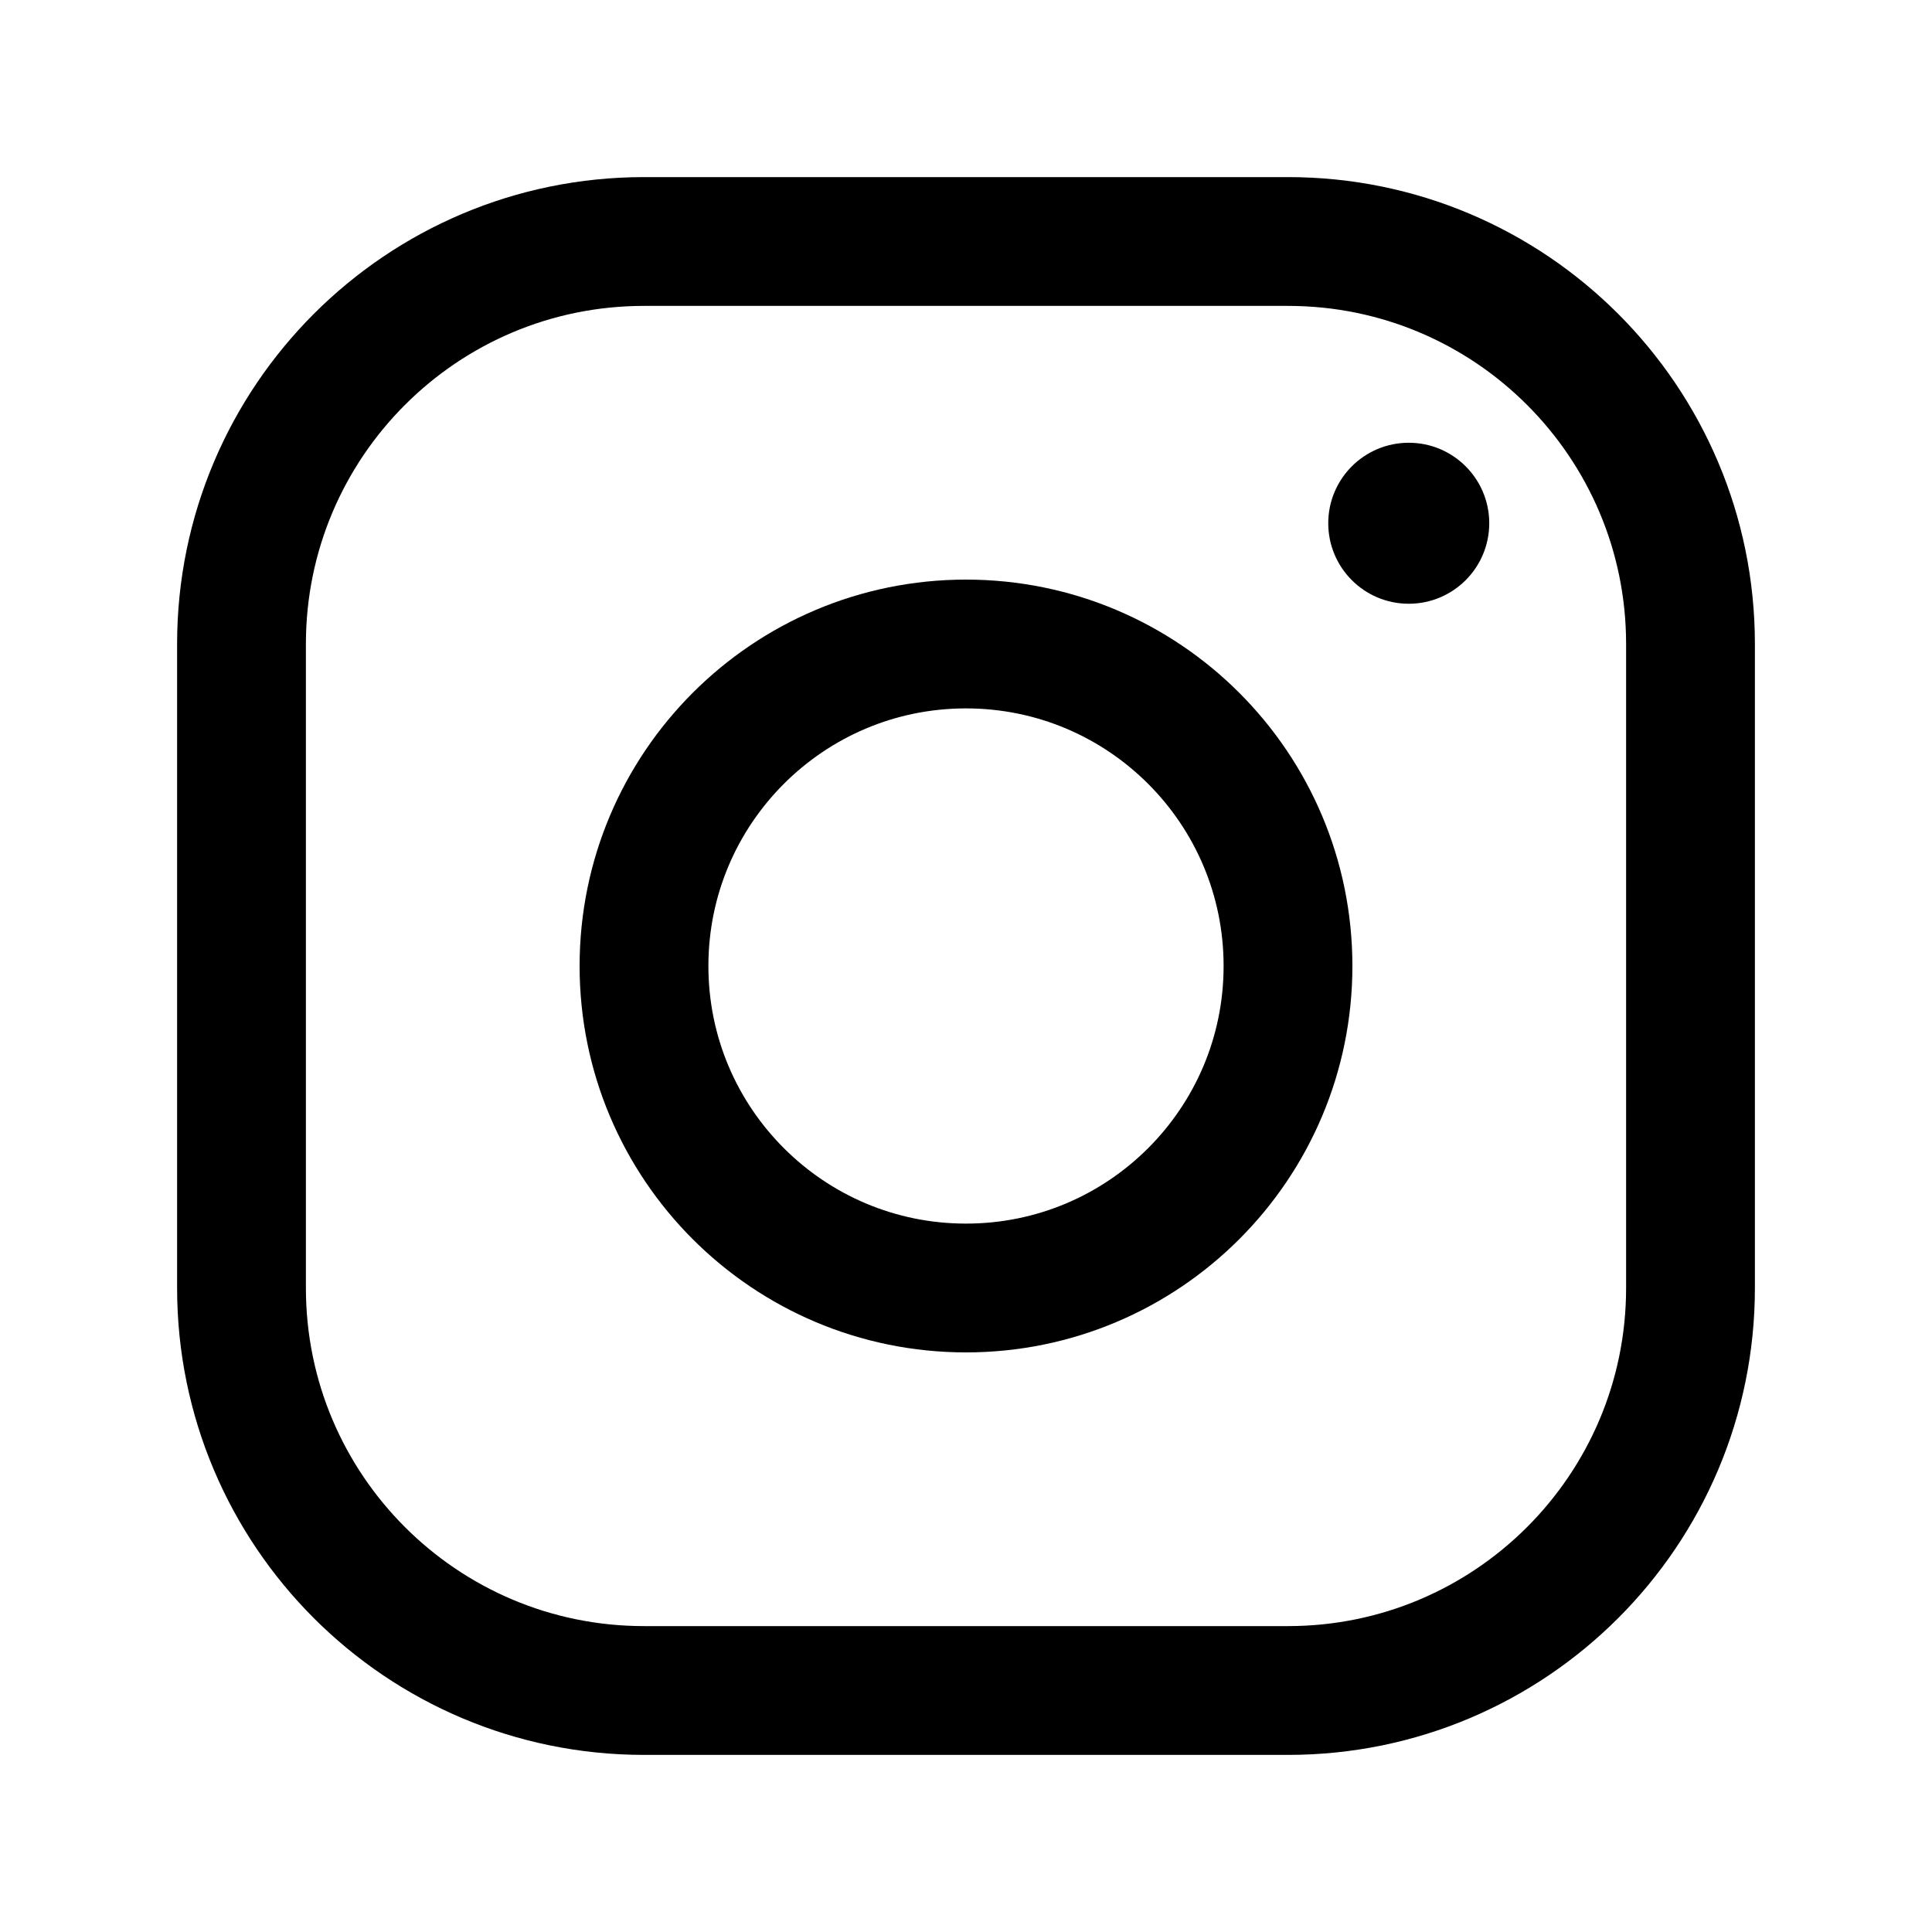
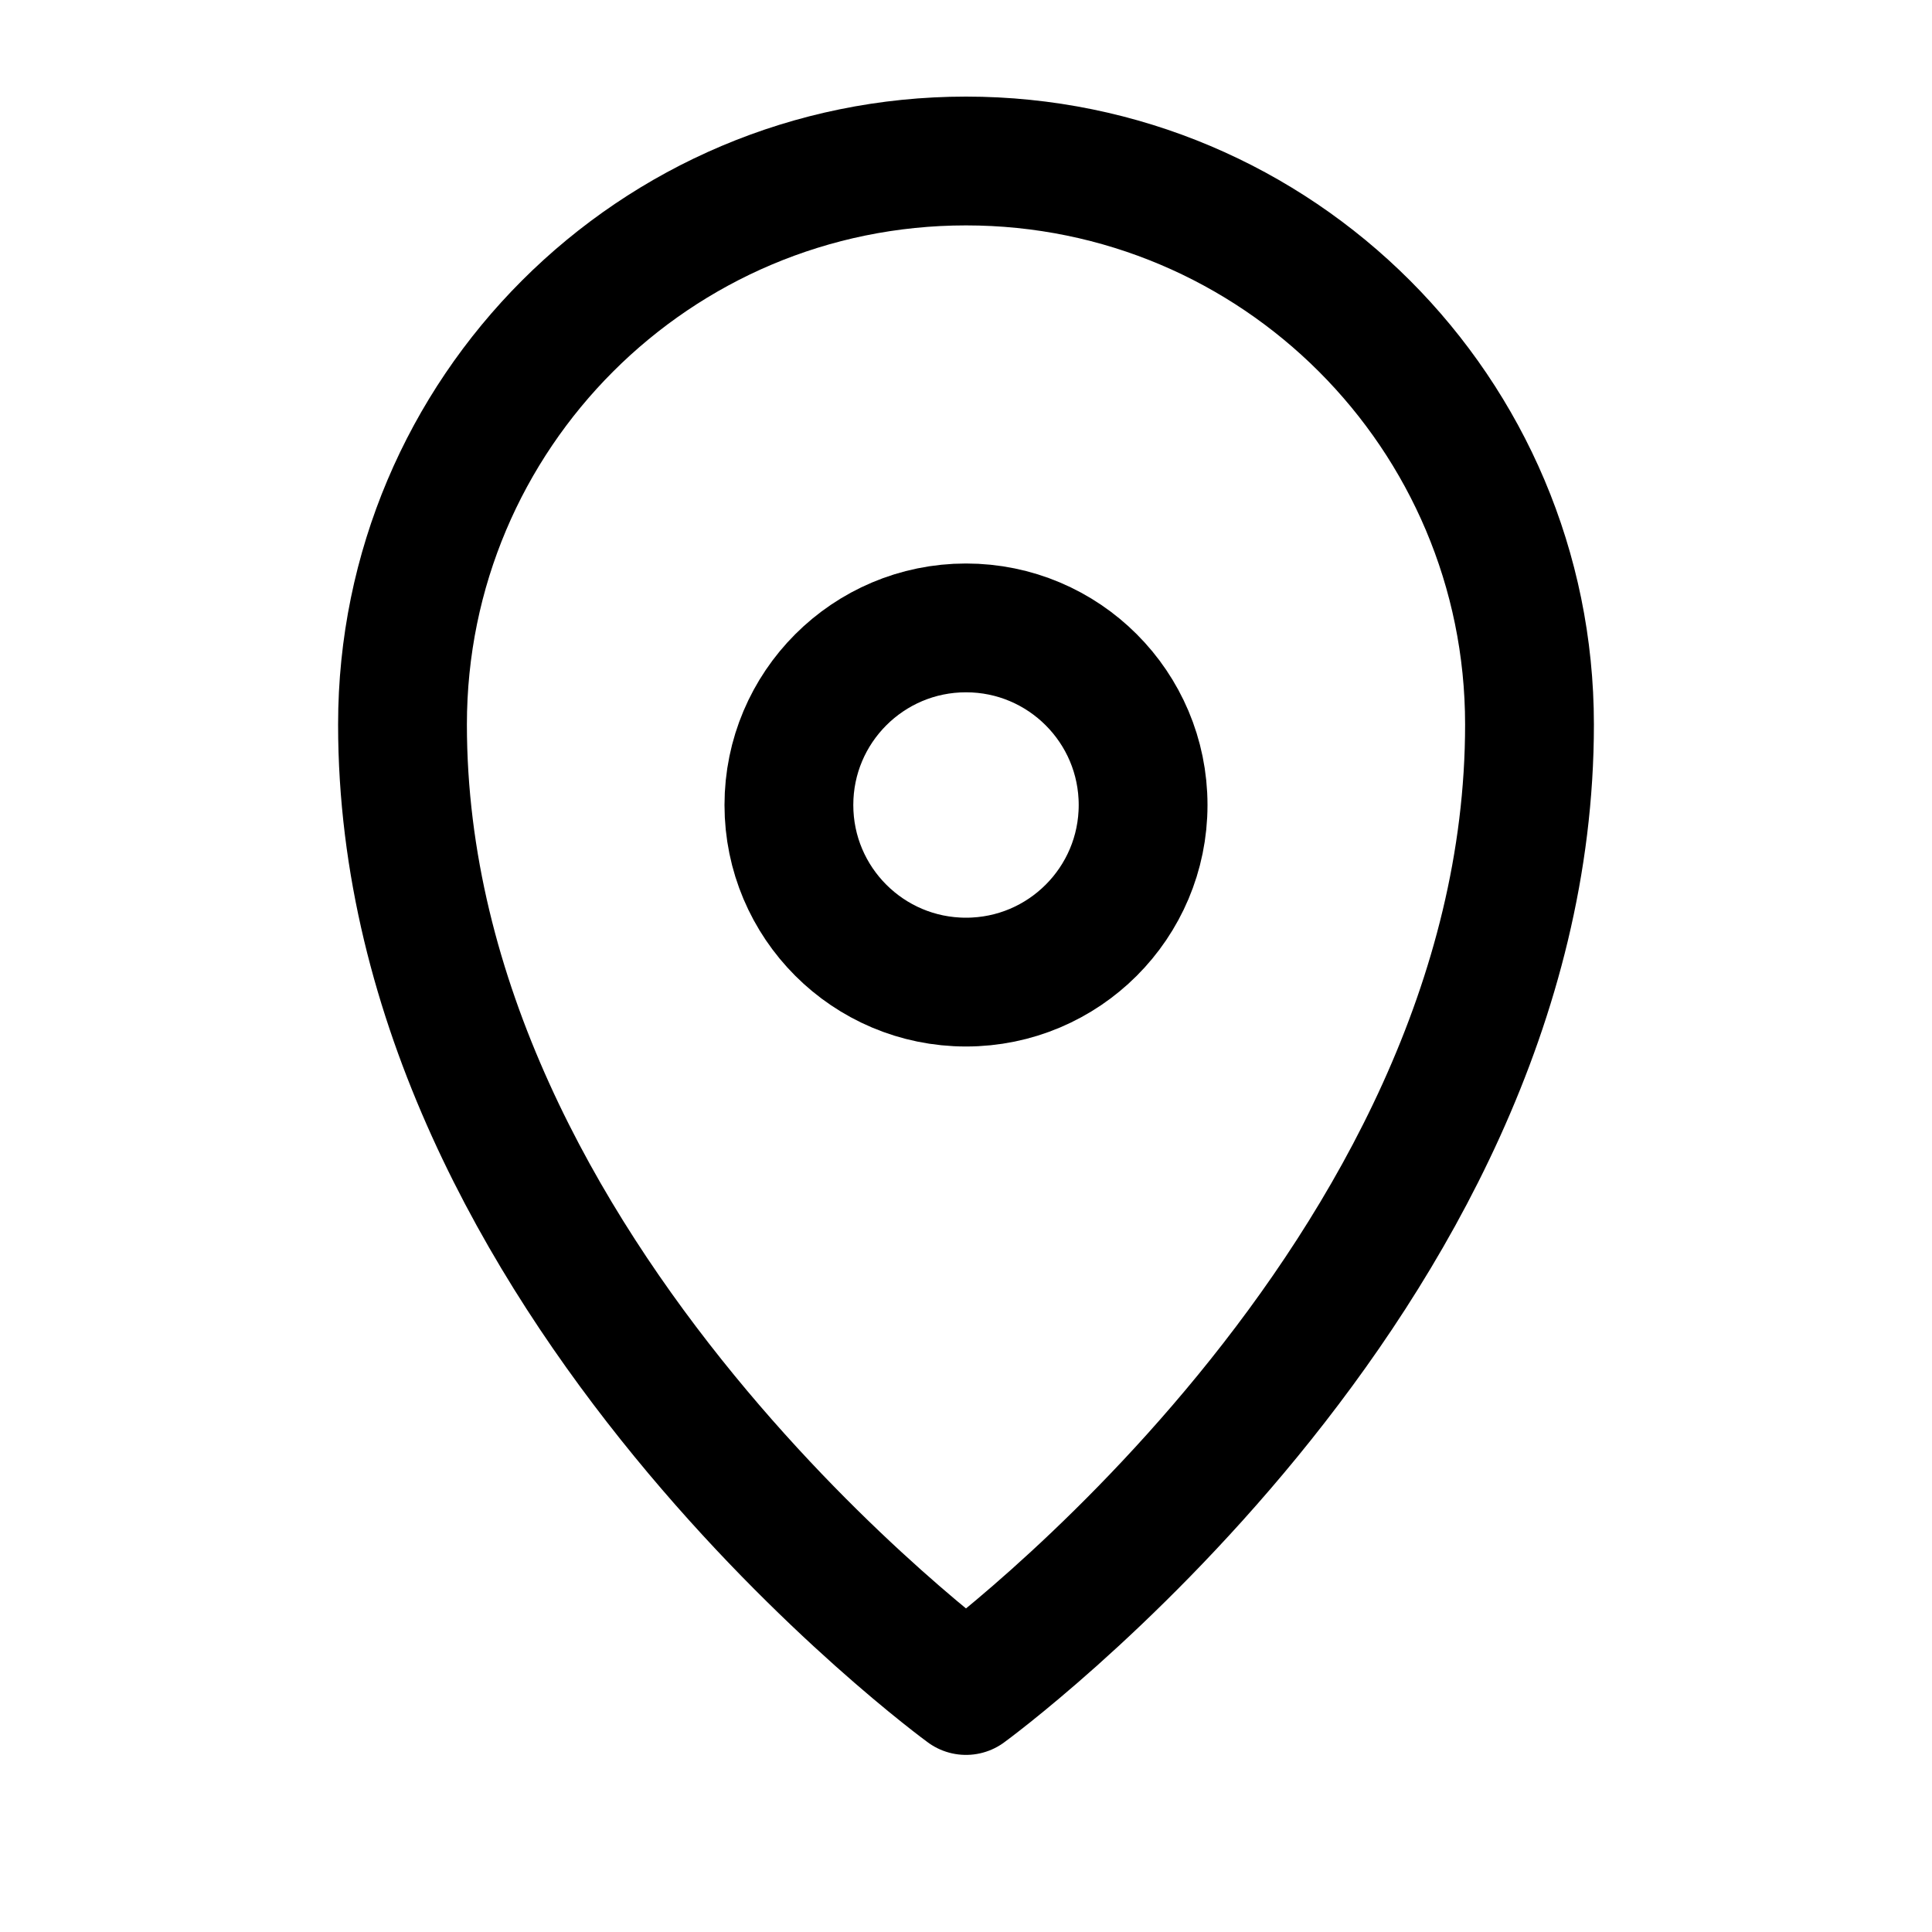
<svg xmlns="http://www.w3.org/2000/svg" viewBox="0 0 24 24">
-   <rect x="3" y="3" width="18" height="18" rx="5" ry="5" fill="none" stroke="currentColor" stroke-width="1.6" />
-   <circle cx="12" cy="12" r="4" fill="none" stroke="currentColor" stroke-width="1.6" />
-   <circle cx="17.5" cy="6.5" r="1" fill="currentColor" />
+   <path fill="none" stroke="currentColor" stroke-width="1.6" stroke-linejoin="round" d="M12 21s7-5.1 7-12a7 7 0 1 0-14 0c0 6.9 7 12 7 12Z" />
+   <path fill="none" stroke="currentColor" stroke-width="1.6" d="M12 12.2a2.2 2.2 0 1 0 0-4.4 2.2 2.2 0 0 0 0 4.4Z" />
</svg>
